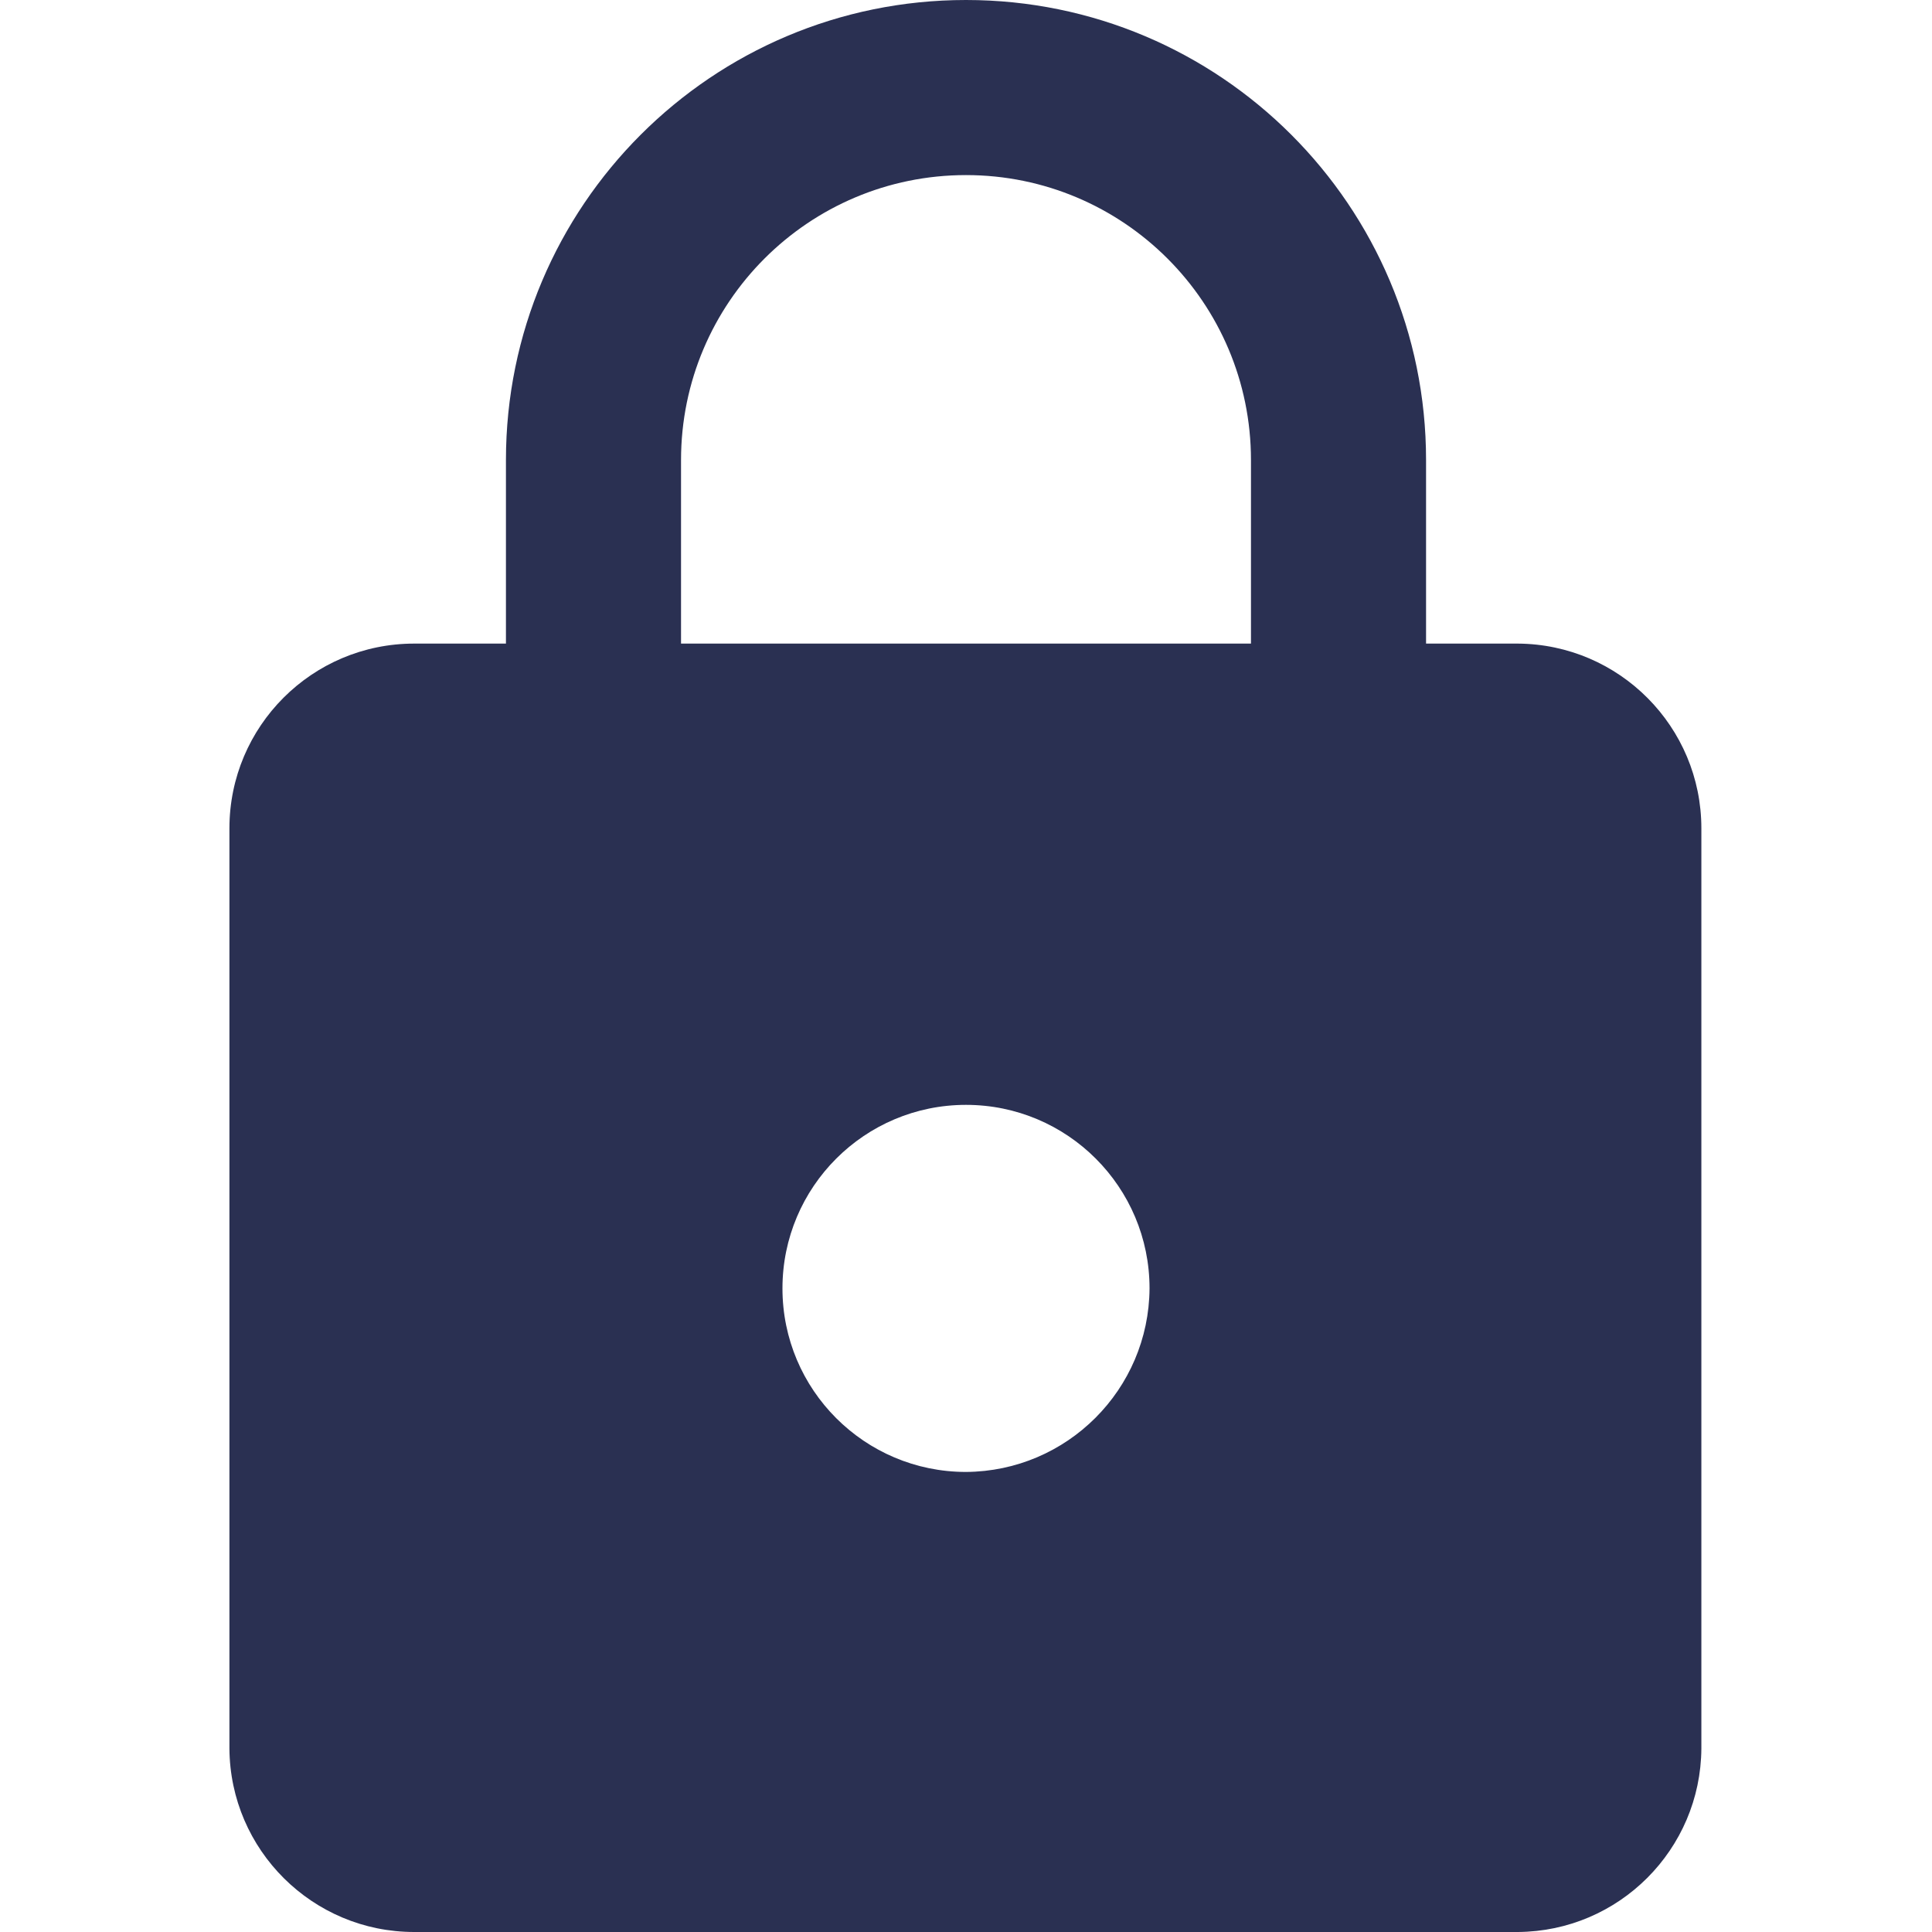
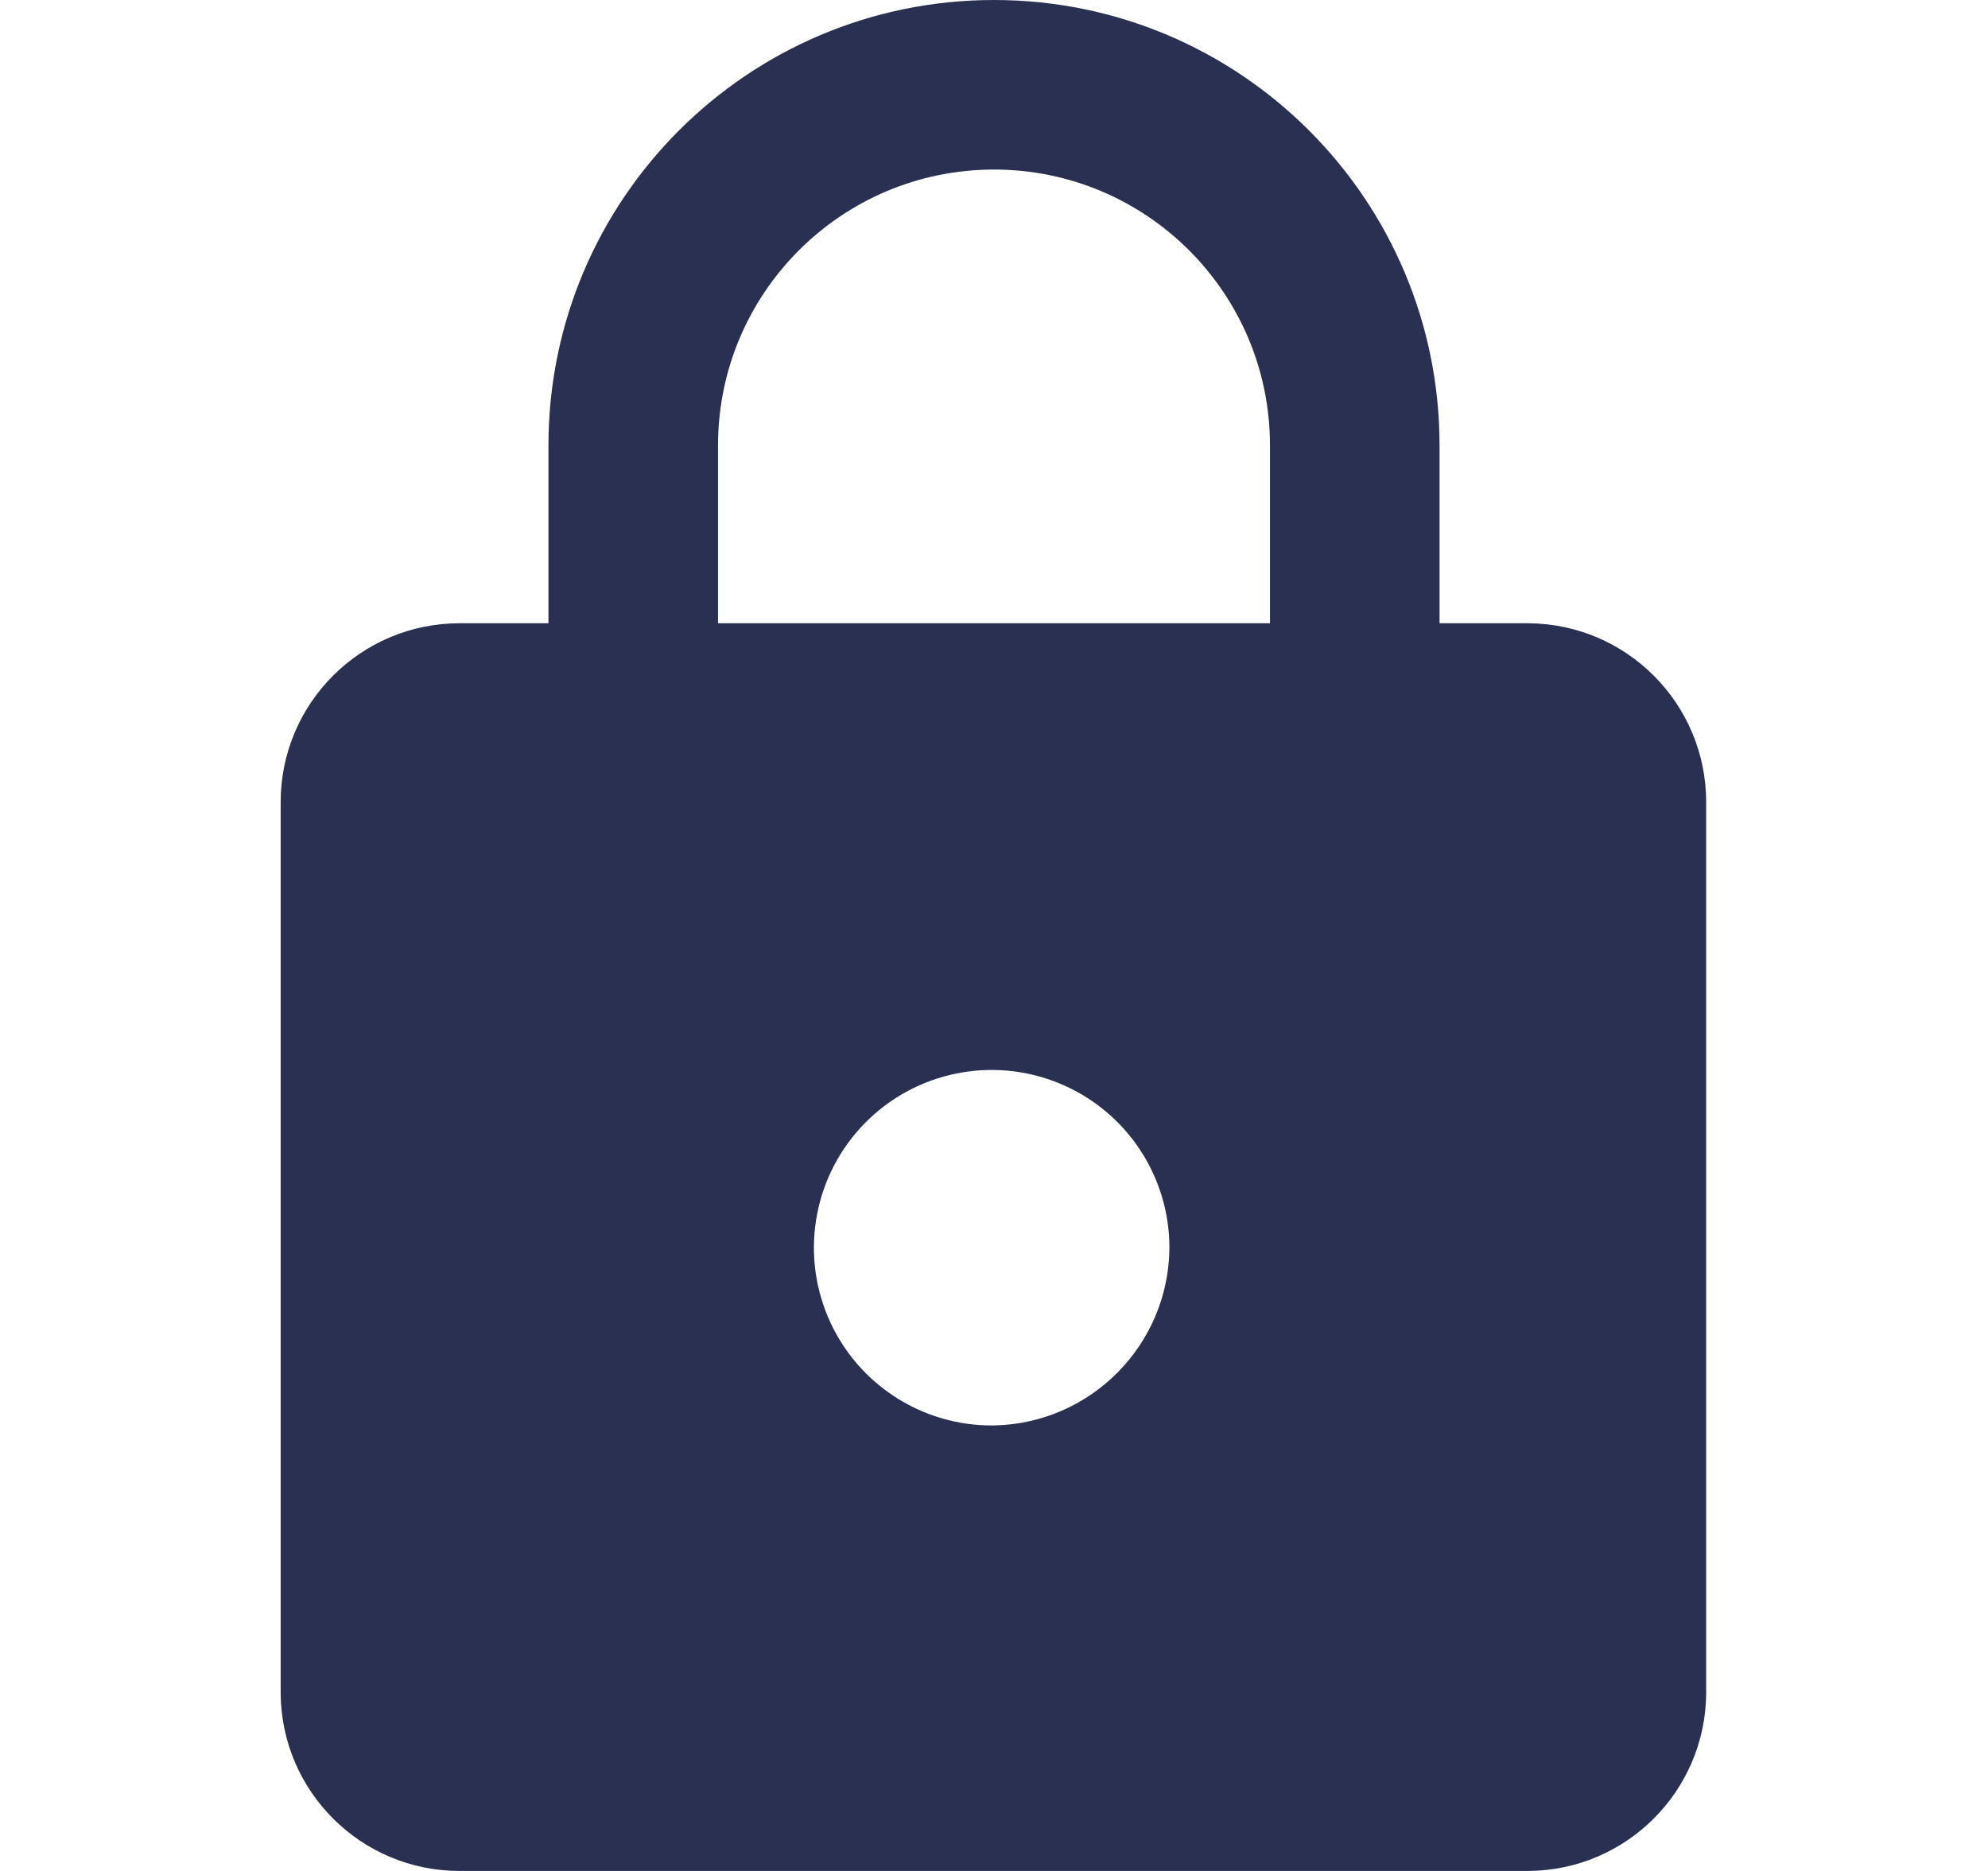
- <svg xmlns="http://www.w3.org/2000/svg" id="Layer_1" data-name="Layer 1" viewBox="0 0 16 16">
+ <svg xmlns="http://www.w3.org/2000/svg" id="Layer_1" data-name="Layer 1" viewBox="0 0 17 16">
  <defs>
    <style>.cls-1{fill:#2a3052;}</style>
  </defs>
-   <path class="cls-1" d="M12.57,5.33h-.76V3.81a3.81,3.81,0,0,0-7.62,0V5.33H3.43A1.53,1.53,0,0,0,1.9,6.86v7.62A1.53,1.53,0,0,0,3.43,16h9.14a1.53,1.53,0,0,0,1.52-1.52V6.86A1.53,1.53,0,0,0,12.57,5.33ZM8,12.19a1.52,1.52,0,1,1,1.52-1.52A1.53,1.53,0,0,1,8,12.19Zm2.36-6.86H5.64V3.81a2.36,2.36,0,0,1,4.72,0Z" />
+   <path class="cls-1" d="M13.07,5.33h-.76V3.81a3.81,3.81,0,0,0-7.62,0V5.33H3.93A1.53,1.53,0,0,0,2.4,6.86v7.62A1.53,1.53,0,0,0,3.93,16h9.14a1.53,1.53,0,0,0,1.52-1.52V6.86A1.53,1.53,0,0,0,13.07,5.33ZM8.5,12.19A1.52,1.52,0,1,1,10,10.67,1.53,1.53,0,0,1,8.5,12.19Zm2.36-6.86H6.14V3.81a2.36,2.36,0,0,1,4.72,0Z" />
</svg>
